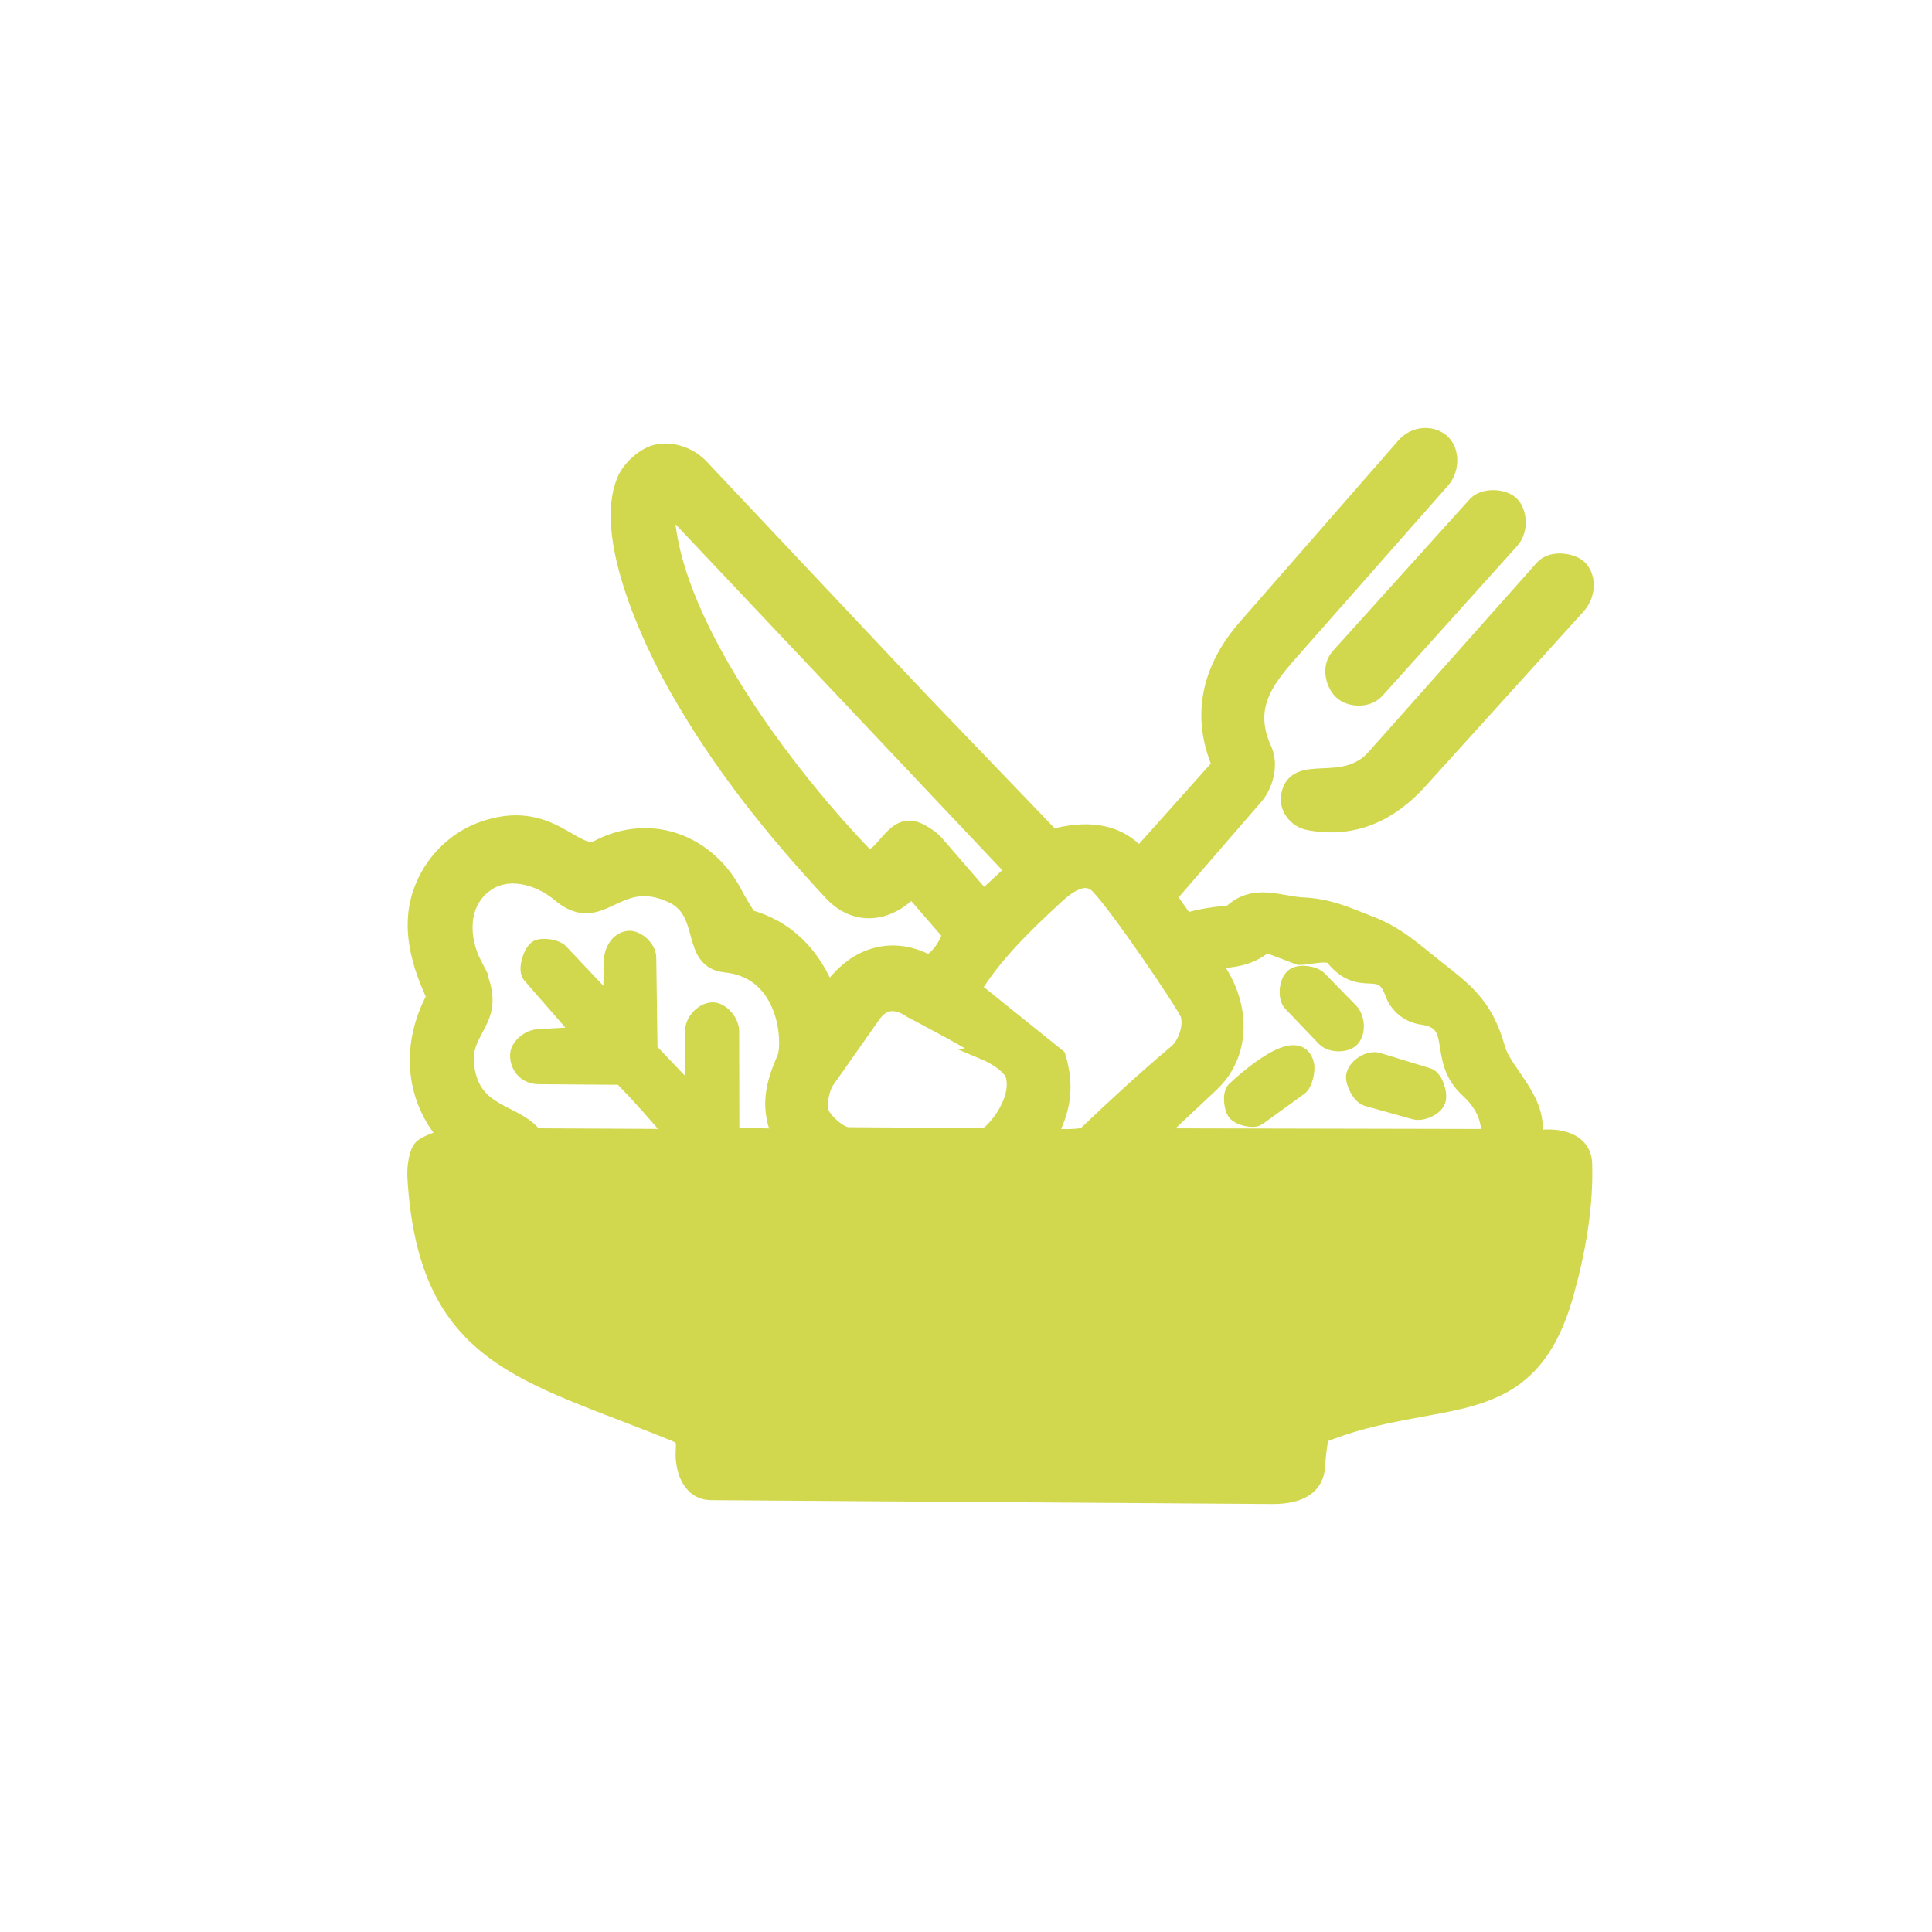
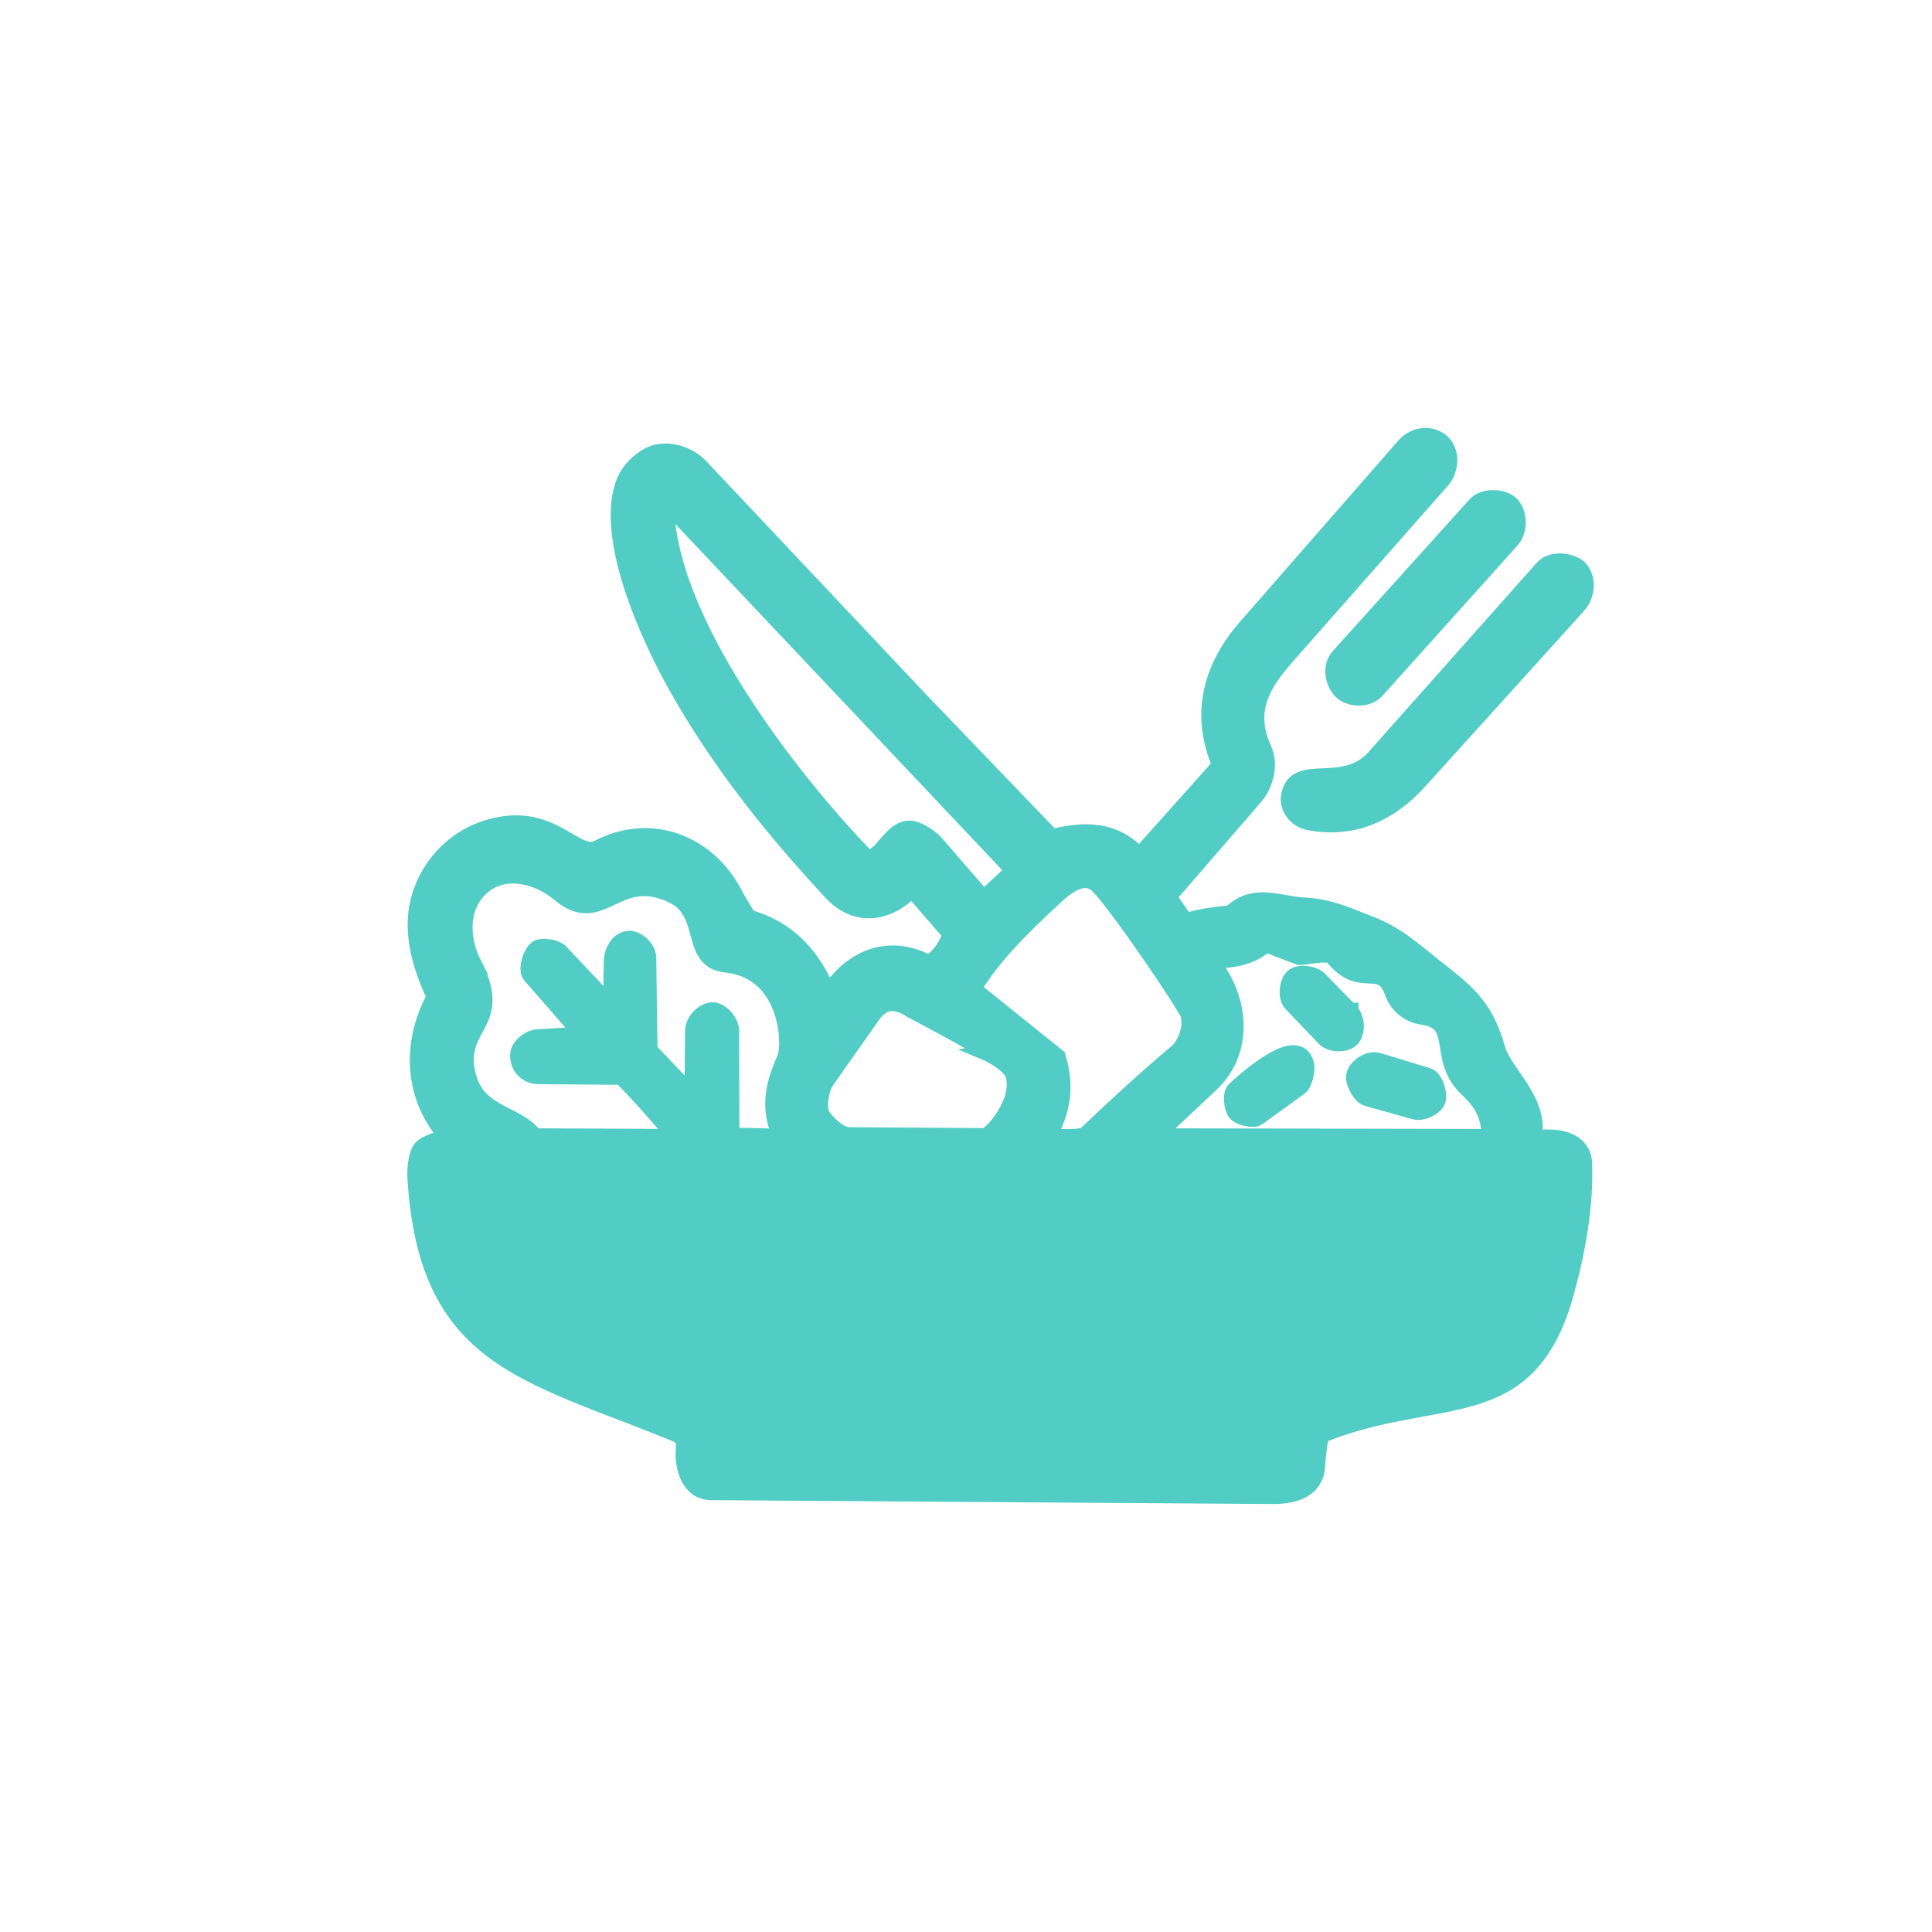
- <svg xmlns="http://www.w3.org/2000/svg" id="Layer_1" data-name="Layer 1" viewBox="0 0 1080 1080">
+ <svg xmlns="http://www.w3.org/2000/svg" id="Layer_1" version="1.1" viewBox="0 0 1080 1080">
  <defs>
    <style>
-       .cls-1 {
-         fill: #d1d84e;
-         stroke: #d1d84e;
+       .st0 {
+         fill: #52cdc5;
+         stroke: #52cdc5;
        stroke-miterlimit: 10;
        stroke-width: 10px;
      }
    </style>
  </defs>
-   <path class="cls-1" d="M731.76,459.12c-7.03-1.32-11.68-7.99-10.7-13.99,3.23-19.69,30.01-1.55,47.68-21.43l94.03-105.8c5.16-5.81,16.65-3.55,20.06.4,4.63,5.36,3.99,14.29-1.29,20.13l-88.47,97.81c-15.81,17.47-35.88,27.67-61.3,22.88Z" />
-   <path class="cls-1" d="M769.17,385.52c-5.12,5.69-14.96,4.65-19.09.43-4.2-4.31-6.38-13.08-1.19-18.83l76.34-84.67c4.32-4.79,14.58-4.3,18.88-.47,4.43,3.94,5.49,14.05.34,19.79l-75.28,83.75Z" />
-   <path class="cls-1" d="M790.89,620.82l-26.62-7.45c-3.44-.96-7.31-8.32-6.79-11.88.69-4.65,7.68-9.6,12.86-8.02l27.78,8.49c3.53,1.08,6.26,9.41,4.99,13.12-1.25,3.64-8.19,6.87-12.22,5.74Z" />
-   <path class="cls-1" d="M702.96,624.26c-2.47,1.79-10.01-.2-11.89-2.59-1.88-2.39-2.82-10.02-.47-12.22,6.22-5.81,35.47-31.88,39.06-14.04.6,3.01-.92,10.16-3.41,11.96l-23.3,16.88Z" />
-   <path class="cls-1" d="M754.45,565.53c3.3,3.38,4.16,10.75.91,14.65-2.8,3.36-11.15,3.41-14.54-.13l-18.79-19.66c-2.68-2.8-2.15-11.22,1.3-14.12,2.93-2.46,10.89-1.42,13.63,1.38l17.48,17.87Z" />
-   <path class="cls-1" d="M856.68,637.23c4.99-21.61-16.14-36.43-20.23-50.97-6.91-24.58-18.14-32.29-35.17-45.72-11.56-9.12-20.52-17.66-35.57-23.48-13.04-5.04-22.6-9.72-37.61-10.43-12.96-.62-27.16-8.18-40.08,4.51-7.42.51-17.25,1.78-25.42,4.46l-10.06-14.3,48.68-56.27c5.81-6.71,8.43-17.93,4.86-25.7-10.63-23.11,0-38.17,14.02-54.07l85.6-97.1c5.4-6.12,5.27-16.61-.57-21.14-5.64-4.37-14.31-3.63-19.65,2.48l-88.66,101.47c-18.86,21.58-26.74,47.77-14.15,76.86l-45.82,51.29c-13.13-15.31-31.18-15.28-48.89-10.55l-73.57-76.63-123.07-130.58c-6.3-6.68-16.36-9.94-24.68-7.77-5.67,1.48-13.86,7.88-16.98,15.46-12.45,30.29,13.33,86.72,28.94,114.45,23.97,42.59,53.75,79.76,86.69,115.16,13.1,14.08,30.88,12.3,44.45-2.2l22.09,25.48c-1.66,6.54-7.17,14.69-12.94,16.91-21.48-11.62-42.91-3.57-56.06,17.73-8.65-22.78-23.7-37.51-44.57-43.15-2.44-3.63-5.87-9.18-7.87-13.08-14.9-29.03-46.9-41.02-75.89-25.8-13.35,7-27-24.13-65.18-10.1-14.13,5.19-27.6,17.44-33.55,34.83-6.8,19.87-.55,40.17,7.8,57.95-14.23,25.85-12.9,56.09,7.07,78.31-6.24,2.13-11.58,3.91-14.24,6.08-2.65,2.16-4.06,10.33-3.67,16.72,6.16,101.47,61.32,108.34,144.63,142.45,5.92,2.42,5.64,4.78,5.34,11.05-.34,7.17,2.26,21.74,15.01,21.76l313.76,2.16c15.16.02,23.72-5.34,24.28-16.2.28-5.5,1.05-11.34,2.17-17.59,65.79-26.94,115.89-3.14,136.98-79.46,6.59-23.84,10.86-48.33,10.13-72.02-.41-13.31-15.55-15.76-28.33-13.26ZM707.59,527.33l18.84,7.1c4.63.04,15.65-3.09,18.93,0,15.66,19.63,26.79,1.16,33.78,20.5,2.52,6.99,8.74,11.89,15.82,12.87,22.93,3.16,7.48,23.67,25.83,40.76,7.65,7.12,12.53,14.8,12.42,27.55l-188.66-.4,32-30.04c19.68-18.47,16.91-48.48-.9-69.14,13.19-.33,22.6-1.23,31.95-9.19ZM588.38,501.93c5.93-5.5,17.15-15.75,25.79-7.26,10.26,10.08,49.14,67.28,50.68,72.28,2.06,6.73-1.32,17.07-6.81,21.7-18.05,15.2-34.18,30.13-51.43,46.55-5.45,1.37-14.72,1.09-21.27.29,8.6-15.24,10.21-28.55,5.47-44.45l-47.49-38.21c11.56-18.93,27.97-35.04,45.07-50.89ZM522.56,471.52c-2.75-3.18-9.52-7.3-12.9-7.73-11.56-1.48-16.51,18.63-25.79,15.61-41.35-42.48-113.34-134.29-111.96-199.67l195.43,206.93-17.55,16.3-27.23-31.44ZM461.8,603.53l25.68-36.49c6.05-8.6,13.97-8.49,22.2-2.87,0,0,42.88,22.42,40.54,23.16,6.02,2.5,15.28,8.12,16.84,13.62,4.39,15.47-12.8,34.69-16.66,34.66l-75.98-.5c-5.35-.03-12.79-7.29-15.19-11.25-2.8-4.62-.95-15.35,2.56-20.34ZM264.61,539.72c-7.87-15.14-8.3-34.63,5.91-45.51,12.94-9.91,31.08-4.64,42.57,5.02,23.36,19.64,31.08-14.31,62.93.66,20.89,9.82,9.15,36.62,29.61,38.72,35.52,3.64,37.2,45.21,33.62,53.31-6.43,14.56-9.73,27.41-2,44.07l-28.94-.7-.12-58.9c-.01-5.23-5.55-11.33-10.06-11.08-4.94.27-10.13,5.7-10.18,10.98l-.34,37.29-25.05-26.36-.71-51.94c-.07-5.14-6.35-10.5-10.65-9.93-5.37.72-8.61,6.48-8.7,12.27l-.43,25.81-29.19-30.94c-2.22-2.36-8.66-3.2-11.67-2.32-3.44,1-6.93,11.7-4.37,14.63l29.68,34.04-25.75,1.5c-5.06.3-10.72,5.05-10.64,9.72.12,6.54,4.76,10.97,10.94,11.01l46.53.35c10.63,10.95,19.76,21.23,31.06,34.7l-80.02-.41c-9.31-13.1-31.32-11.81-37.33-33.5-8.13-29.37,20.82-28.79,3.29-62.49Z" />
+   <path class="st0" d="M731.76,459.12c-7.03-1.32-11.68-7.99-10.7-13.99,3.23-19.69,30.01-1.55,47.68-21.43l94.03-105.8c5.16-5.81,16.65-3.55,20.06.4,4.63,5.36,3.99,14.29-1.29,20.13l-88.47,97.81c-15.81,17.47-35.88,27.67-61.3,22.88h-.01Z" />
+   <path class="st0" d="M769.17,385.52c-5.12,5.69-14.96,4.65-19.09.43-4.2-4.31-6.38-13.08-1.19-18.83l76.34-84.67c4.32-4.79,14.58-4.3,18.88-.47,4.43,3.94,5.49,14.05.34,19.79l-75.28,83.75h0Z" />
+   <path class="st0" d="M790.89,620.82l-26.62-7.45c-3.44-.96-7.31-8.32-6.79-11.88.69-4.65,7.68-9.6,12.86-8.02l27.78,8.49c3.53,1.08,6.26,9.41,4.99,13.12-1.25,3.64-8.19,6.87-12.22,5.74h0Z" />
+   <path class="st0" d="M702.96,624.26c-2.47,1.79-10.01-.2-11.89-2.59s-2.82-10.02-.47-12.22c6.22-5.81,35.47-31.88,39.06-14.04.6,3.01-.92,10.16-3.41,11.96l-23.3,16.88h0Z" />
+   <path class="st0" d="M754.45,565.53c3.3,3.38,4.16,10.75.91,14.65-2.8,3.36-11.15,3.41-14.54-.13l-18.79-19.66c-2.68-2.8-2.15-11.22,1.3-14.12,2.93-2.46,10.89-1.42,13.63,1.38l17.48,17.87h.01Z" />
+   <path class="st0" d="M856.68,637.23c4.99-21.61-16.14-36.43-20.23-50.97-6.91-24.58-18.14-32.29-35.17-45.72-11.56-9.12-20.52-17.66-35.57-23.48-13.04-5.04-22.6-9.72-37.61-10.43-12.96-.62-27.16-8.18-40.08,4.51-7.42.51-17.25,1.78-25.42,4.46l-10.06-14.3,48.68-56.27c5.81-6.71,8.43-17.93,4.86-25.7-10.63-23.11,0-38.17,14.02-54.07l85.6-97.1c5.4-6.12,5.27-16.61-.57-21.14-5.64-4.37-14.31-3.63-19.65,2.48l-88.66,101.47c-18.86,21.58-26.74,47.77-14.15,76.86l-45.82,51.29c-13.13-15.31-31.18-15.28-48.89-10.55l-73.57-76.63-123.07-130.58c-6.3-6.68-16.36-9.94-24.68-7.77-5.67,1.48-13.86,7.88-16.98,15.46-12.45,30.29,13.33,86.72,28.94,114.45,23.97,42.59,53.75,79.76,86.69,115.16,13.1,14.08,30.88,12.3,44.45-2.2l22.09,25.48c-1.66,6.54-7.17,14.69-12.94,16.91-21.48-11.62-42.91-3.57-56.06,17.73-8.65-22.78-23.7-37.51-44.57-43.15-2.44-3.63-5.87-9.18-7.87-13.08-14.9-29.03-46.9-41.02-75.89-25.8-13.35,7-27-24.13-65.18-10.1-14.13,5.19-27.6,17.44-33.55,34.83-6.8,19.87-.55,40.17,7.8,57.95-14.23,25.85-12.9,56.09,7.07,78.31-6.24,2.13-11.58,3.91-14.24,6.08-2.65,2.16-4.06,10.33-3.67,16.72,6.16,101.47,61.32,108.34,144.63,142.45,5.92,2.42,5.64,4.78,5.34,11.05-.34,7.17,2.26,21.74,15.01,21.76l313.76,2.16c15.16.02,23.72-5.34,24.28-16.2.28-5.5,1.05-11.34,2.17-17.59,65.79-26.94,115.89-3.14,136.98-79.46,6.59-23.84,10.86-48.33,10.13-72.02-.41-13.31-15.55-15.76-28.33-13.26h-.02ZM707.59,527.33l18.84,7.1c4.63.04,15.65-3.09,18.93,0,15.66,19.63,26.79,1.16,33.78,20.5,2.52,6.99,8.74,11.89,15.82,12.87,22.93,3.16,7.48,23.67,25.83,40.76,7.65,7.12,12.53,14.8,12.42,27.55l-188.66-.4,32-30.04c19.68-18.47,16.91-48.48-.9-69.14,13.19-.33,22.6-1.23,31.95-9.19h-.01ZM588.38,501.93c5.93-5.5,17.15-15.75,25.79-7.26,10.26,10.08,49.14,67.28,50.68,72.28,2.06,6.73-1.32,17.07-6.81,21.7-18.05,15.2-34.18,30.13-51.43,46.55-5.45,1.37-14.72,1.09-21.27.29,8.6-15.24,10.21-28.55,5.47-44.45l-47.49-38.21c11.56-18.93,27.97-35.04,45.07-50.89h0ZM522.56,471.52c-2.75-3.18-9.52-7.3-12.9-7.73-11.56-1.48-16.51,18.63-25.79,15.61-41.35-42.48-113.34-134.29-111.96-199.67l195.43,206.93-17.55,16.3-27.23-31.44h0ZM461.8,603.53l25.68-36.49c6.05-8.6,13.97-8.49,22.2-2.87,0,0,42.88,22.42,40.54,23.16,6.02,2.5,15.28,8.12,16.84,13.62,4.39,15.47-12.8,34.69-16.66,34.66l-75.98-.5c-5.35-.03-12.79-7.29-15.19-11.25-2.8-4.62-.95-15.35,2.56-20.34h0ZM264.61,539.72c-7.87-15.14-8.3-34.63,5.91-45.51,12.94-9.91,31.08-4.64,42.57,5.02,23.36,19.64,31.08-14.31,62.93.66,20.89,9.82,9.15,36.62,29.61,38.72,35.52,3.64,37.2,45.21,33.62,53.31-6.43,14.56-9.73,27.41-2,44.07l-28.94-.7-.12-58.9c-.01-5.23-5.55-11.33-10.06-11.08-4.94.27-10.13,5.7-10.18,10.98l-.34,37.29-25.05-26.36-.71-51.94c-.07-5.14-6.35-10.5-10.65-9.93-5.37.72-8.61,6.48-8.7,12.27l-.43,25.81-29.19-30.94c-2.22-2.36-8.66-3.2-11.67-2.32-3.44,1-6.93,11.7-4.37,14.63l29.68,34.04-25.75,1.5c-5.06.3-10.72,5.05-10.64,9.72.12,6.54,4.76,10.97,10.94,11.01l46.53.35c10.63,10.95,19.76,21.23,31.06,34.7l-80.02-.41c-9.31-13.1-31.32-11.81-37.33-33.5-8.13-29.37,20.82-28.79,3.29-62.49h0Z" />
</svg>
